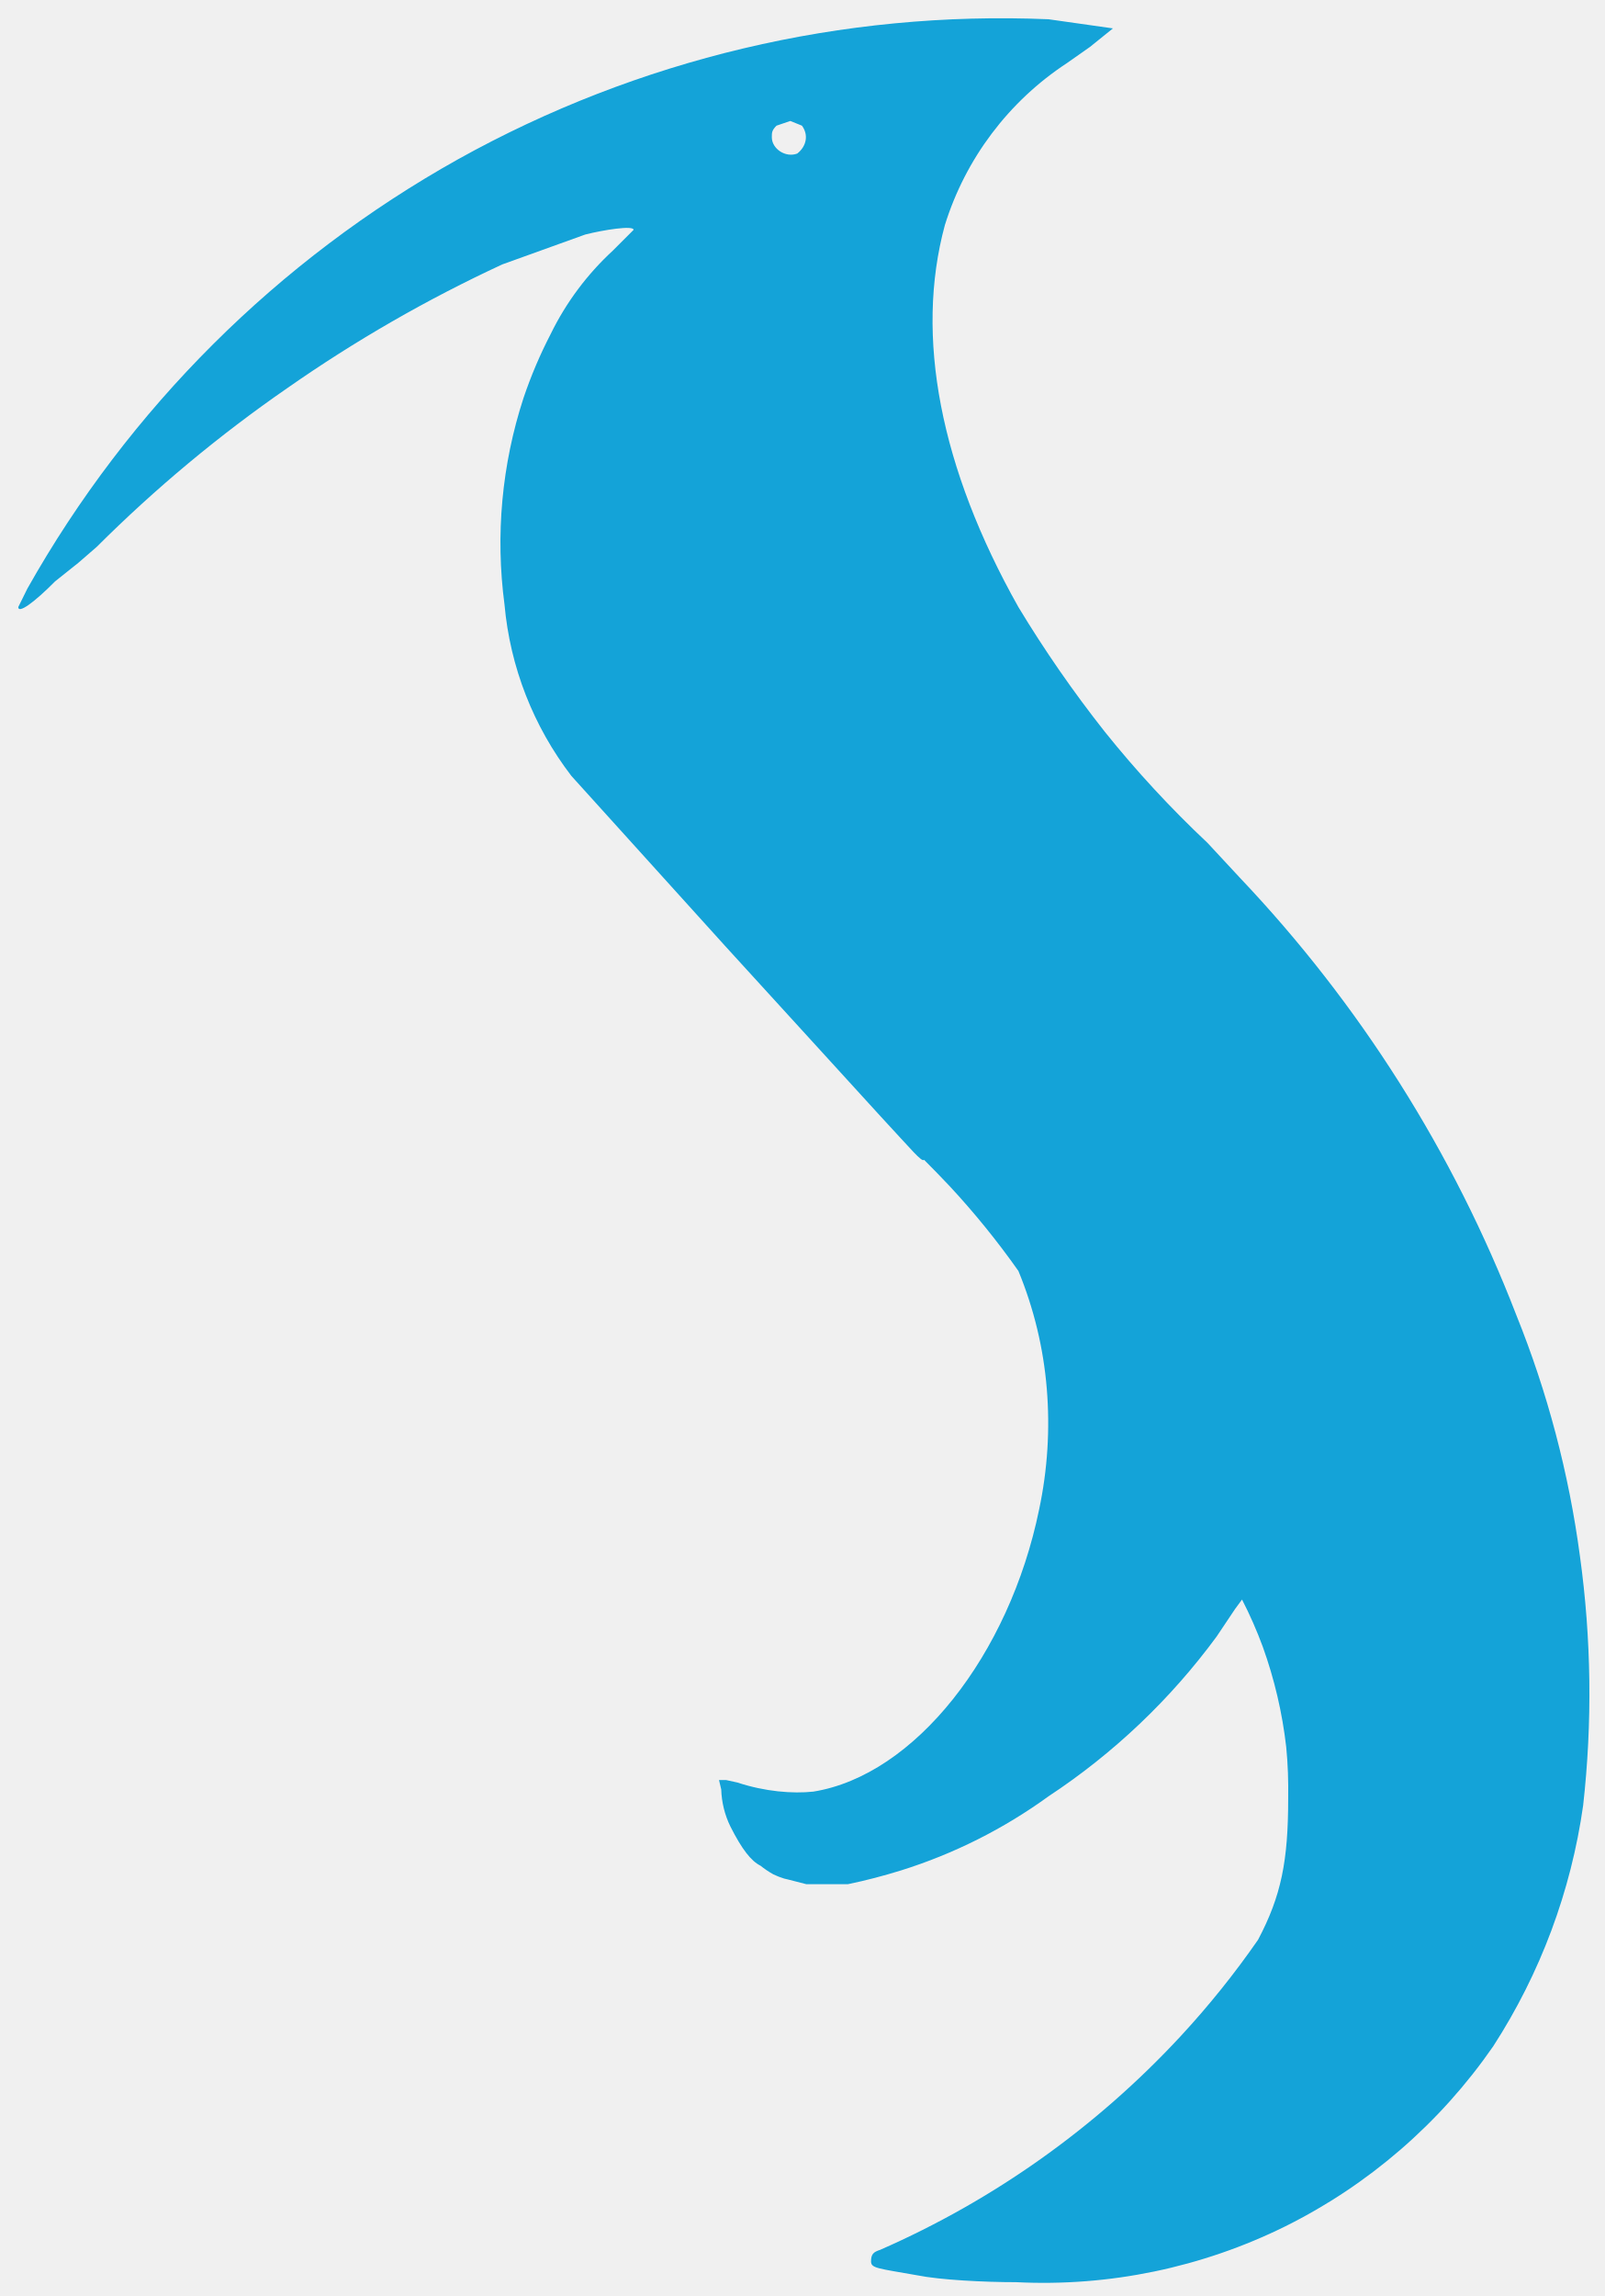
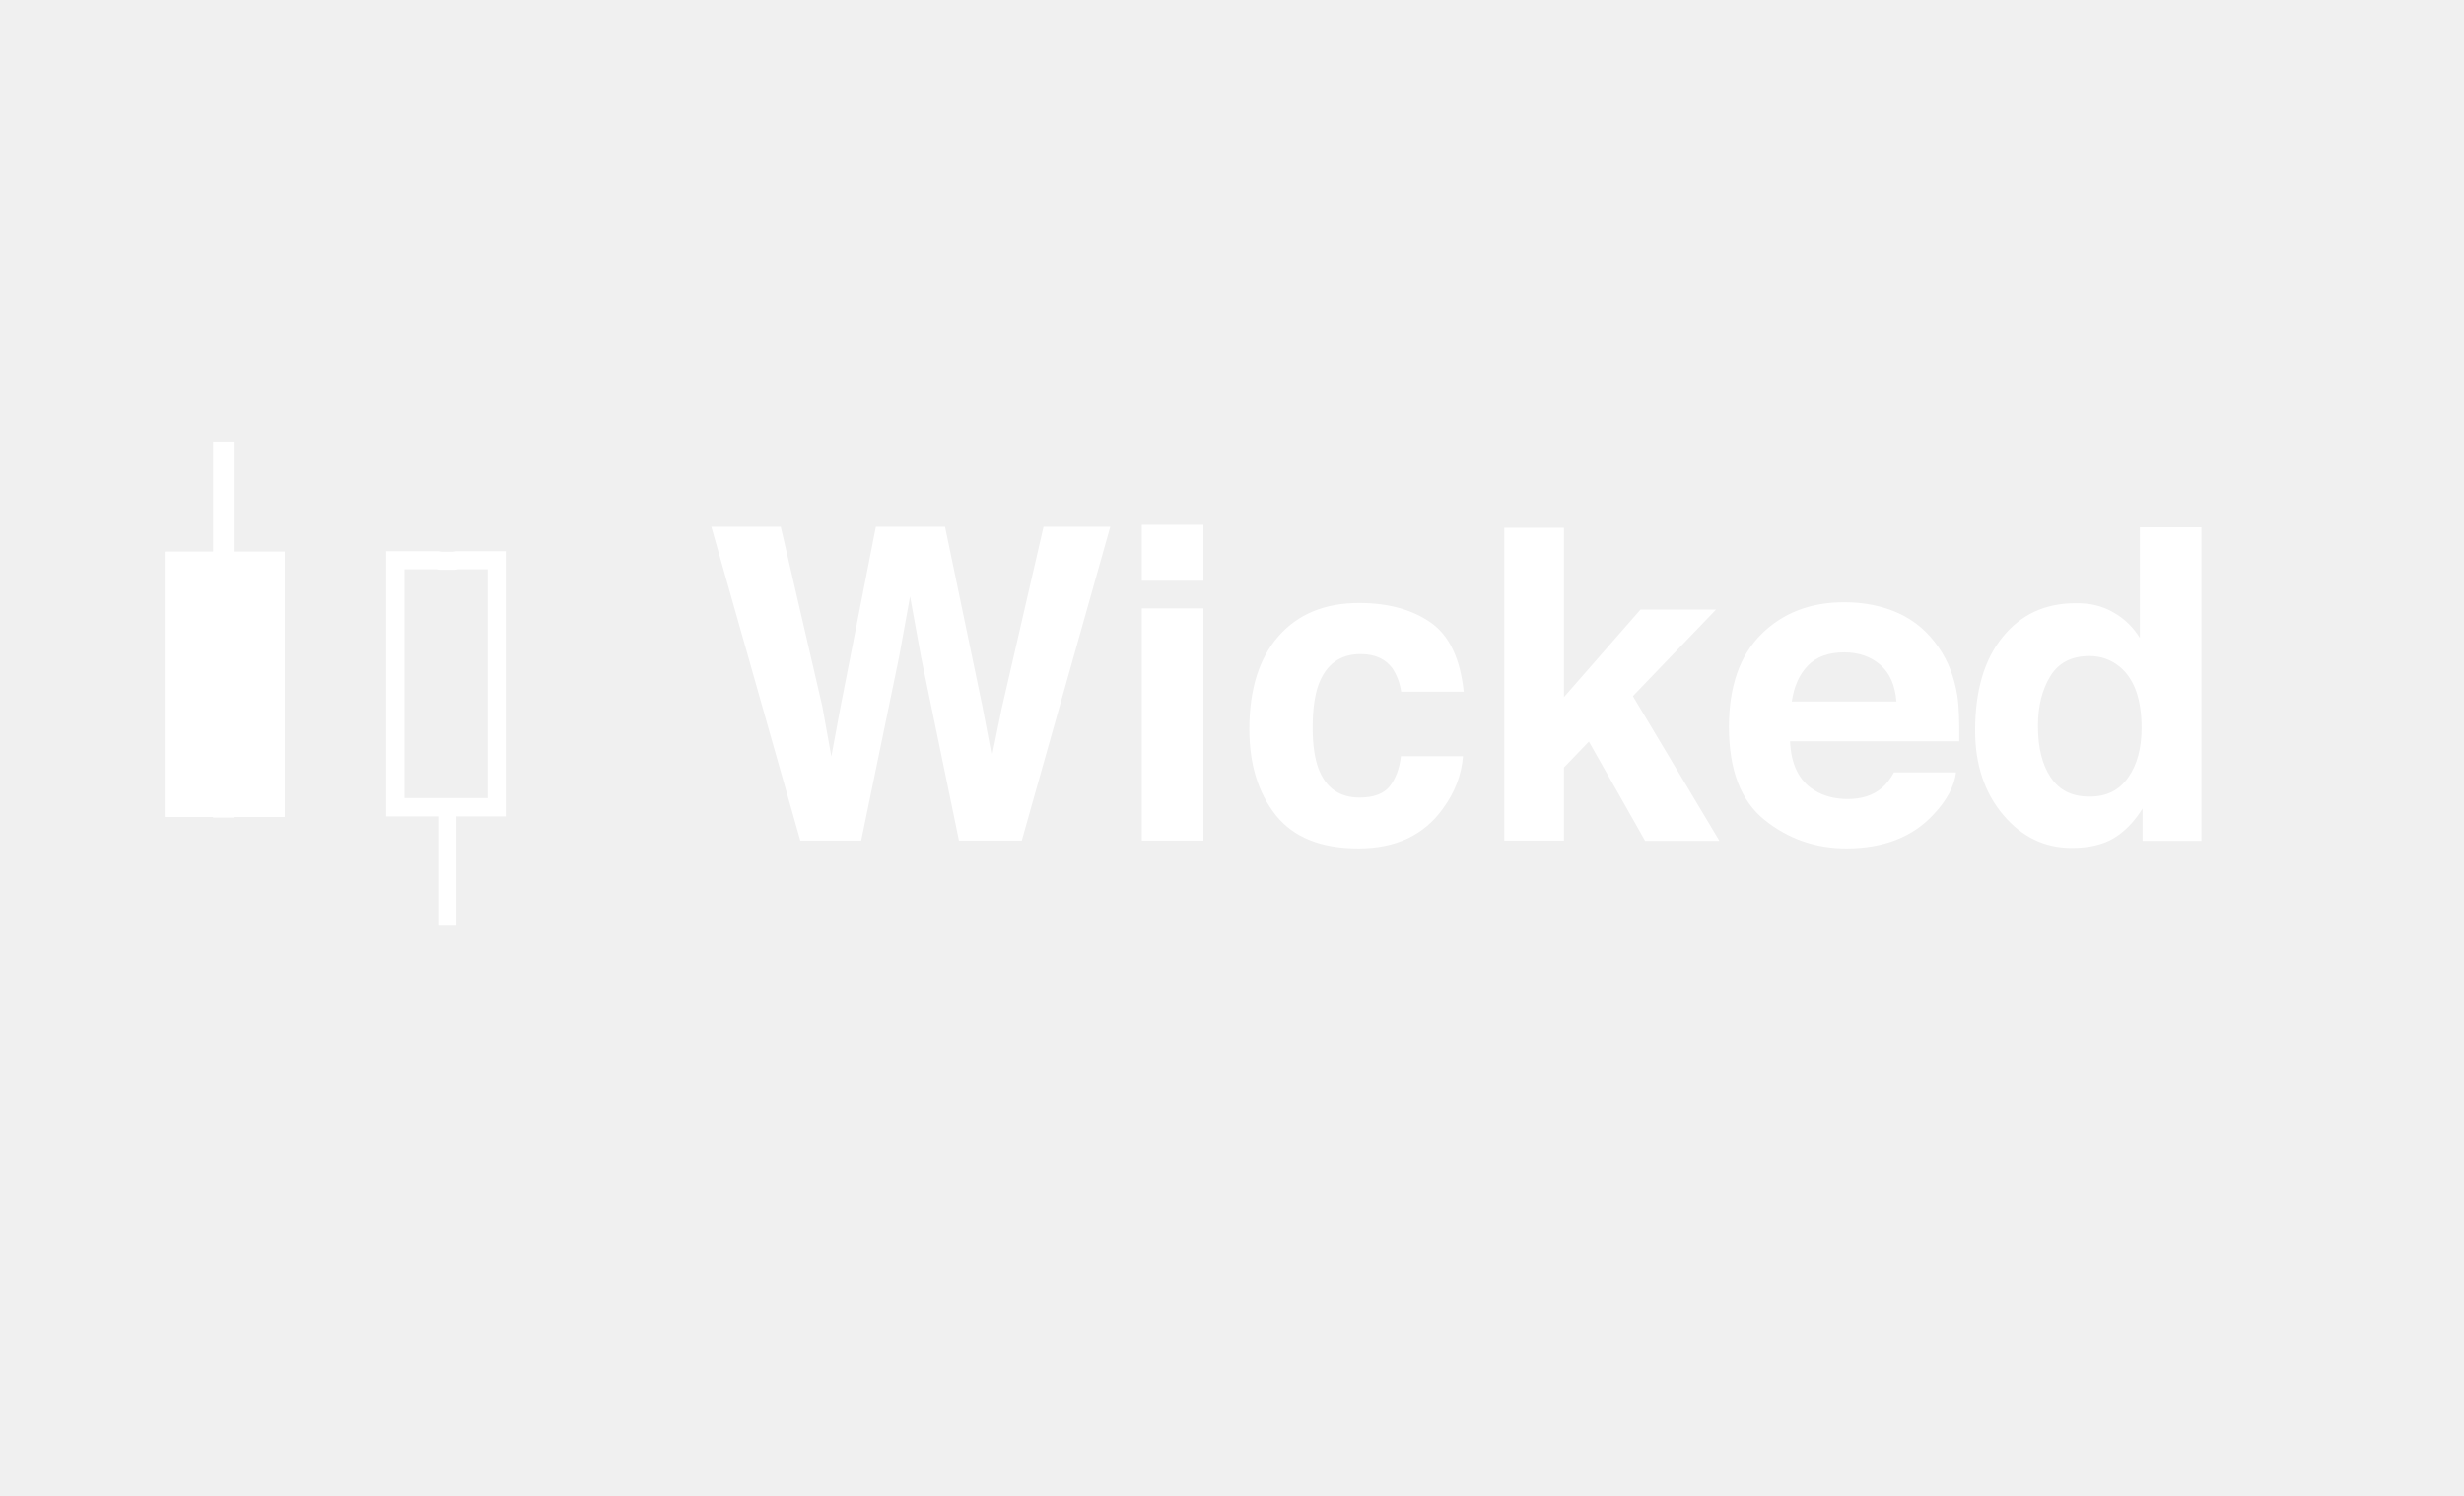
- <svg xmlns="http://www.w3.org/2000/svg" baseProfile="tiny-ps" version="1.2" viewBox="0 0 65 93">
-   <defs />
-   <path id="Layer" fill="#14a3d8" fill-rule="evenodd" d="M45.09 1.15l-.93.75-.94.66a12.17 12.17 0 00-4.94 6.56c-1.22 4.5-.19 9.84 2.98 15.47a49.27 49.27 0 003.5 5.05 43.72 43.72 0 004.16 4.5l1.31 1.41a53.98 53.98 0 0111.2 17.71 40.42 40.42 0 012.58 9.77 40.56 40.56 0 01.13 10.1 24.2 24.2 0 01-3.64 9.75 22.31 22.31 0 01-8.43 7.3 22.1 22.1 0 01-10.9 2.26c-1.31 0-3.08-.09-4.02-.28-1.58-.28-1.86-.28-1.86-.56 0-.29.09-.38.37-.47a36.63 36.63 0 0012.17-8.65 35.6 35.6 0 003.14-3.91c.94-1.78 1.22-3.19 1.22-5.72.01-.7-.01-1.39-.08-2.09a18.08 18.08 0 00-.95-4.06c-.24-.65-.52-1.29-.84-1.91l-.28.38-.75 1.12a26.67 26.67 0 01-6.81 6.47 20.72 20.72 0 01-5.97 3c-.71.22-1.43.41-2.16.56h-1.68l-.74-.19a1.58 1.58 0 01-.31-.09c-.1-.03-.19-.08-.29-.12a3.82 3.82 0 01-.52-.35c-.38-.19-.75-.66-1.22-1.59a3.68 3.68 0 01-.37-1.5l-.09-.38h.28l.46.1c1.12.37 2.24.46 3.08.37 4.11-.66 7.94-5.53 9.15-11.43a16.85 16.85 0 00.31-4.89 15.94 15.94 0 00-1.15-4.77 32.86 32.86 0 00-2.79-3.44 51.5 51.5 0 00-1.03-1.06c-.1.1-.47-.37-1.78-1.78l-3.13-3.43-3.14-3.44-3.12-3.45-3.12-3.45a13.36 13.36 0 01-2.71-6.94 18.93 18.93 0 01.77-8.37c.3-.89.67-1.76 1.1-2.59a11.4 11.4 0 012.52-3.38l.84-.84c0-.19-1.21 0-1.96.19l-3.36 1.21a57.1 57.1 0 00-8.71 5.01 56.12 56.12 0 00-7.72 6.43l-.75.65-.94.75c-.84.85-1.49 1.32-1.49 1.04l.37-.75A45.5 45.5 0 0118.56 6.45 45.24 45.24 0 0142.48.78l2.61.37zM32.02 4.9l-.56.19c-.19.19-.19.28-.19.47 0 .47.56.84 1.03.66.37-.29.47-.75.19-1.13l-.47-.19z" />
+ <svg xmlns="http://www.w3.org/2000/svg" version="1.1" id="Capa_1" x="0px" y="0px" viewBox="0 0 1008 612" enable-background="new 0 0 1008 612" xml:space="preserve">
+   <g>
+     <path fill="#FFFFFF" d="M319.4,215.5l17,73.5l3.7,20.5l3.7-20l14.5-74h28.3l15.3,73.5l3.9,20.5l4-19.7l17.1-74.3h27.3L418,343.9   h-25.7l-15.5-75.1l-4.5-24.8l-4.5,24.8l-15.5,75.1h-24.9l-36.4-128.4H319.4z" />
+     <path fill="#FFFFFF" d="M492.3,237.6h-25.2v-22.9h25.2V237.6z M467.1,248.9h25.2v95h-25.2V248.9z" />
+     <path fill="#FFFFFF" d="M573.2,283c-0.5-3.5-1.7-6.7-3.6-9.6c-2.8-3.8-7.1-5.8-13-5.8c-8.4,0-14.1,4.2-17.2,12.5   c-1.6,4.4-2.4,10.3-2.4,17.6c0,7,0.8,12.5,2.4,16.8c3,7.9,8.6,11.8,16.8,11.8c5.8,0,10-1.6,12.4-4.7c2.4-3.1,3.9-7.2,4.5-12.2h25.4   c-0.6,7.6-3.3,14.7-8.2,21.4c-7.8,10.9-19.3,16.3-34.6,16.3c-15.3,0-26.5-4.5-33.8-13.6c-7.2-9.1-10.8-20.8-10.8-35.2   c0-16.3,4-29,11.9-38c8-9.1,19-13.6,33-13.6c11.9,0,21.7,2.7,29.3,8c7.6,5.3,12.1,14.8,13.5,28.3H573.2z" />
+     <path fill="#FFFFFF" d="M615.4,215.9h24.4v69.3l31.3-35.8H702l-34,35.4l35.4,59.2H673l-23-40.6L639.8,314v29.9h-24.4V215.9z" />
+     <path fill="#FFFFFF" d="M776.7,250.9c6.6,3,12.1,7.7,16.4,14c3.9,5.6,6.4,12.2,7.6,19.6c0.7,4.4,0.9,10.6,0.8,18.8h-69.2   c0.4,9.5,3.7,16.2,9.9,20c3.8,2.4,8.4,3.6,13.7,3.6c5.7,0,10.3-1.5,13.8-4.4c1.9-1.6,3.6-3.7,5.1-6.5h25.4   c-0.7,5.6-3.7,11.4-9.2,17.2c-8.5,9.2-20.4,13.9-35.7,13.9c-12.6,0-23.8-3.9-33.5-11.7c-9.7-7.8-14.5-20.5-14.5-38   c0-16.5,4.4-29.1,13.1-37.8s20-13.2,34-13.2C762.7,246.4,770.1,247.9,776.7,250.9z M739.6,272.3c-3.5,3.6-5.7,8.5-6.6,14.7h42.8   c-0.5-6.6-2.7-11.6-6.6-15s-8.9-5.1-14.7-5.1C748,266.9,743.1,268.7,739.6,272.3z" />
+     <path fill="#FFFFFF" d="M864.5,250.5c4.5,2.5,8.1,6,10.9,10.5v-45.3h25.2v128.3h-24.1v-13.2c-3.5,5.6-7.6,9.7-12.1,12.3   c-4.5,2.6-10.2,3.8-16.9,3.8c-11.1,0-20.4-4.5-28-13.5S808,312.9,808,298.9c0-16.2,3.7-29,11.2-38.2c7.5-9.3,17.4-13.9,29.9-13.9   C854.9,246.7,860,247.9,864.5,250.5z M870.6,318.1c3.7-5.2,5.5-12,5.5-20.3c0-11.6-2.9-19.9-8.8-24.9c-3.6-3-7.8-4.5-12.5-4.5   c-7.3,0-12.6,2.7-16,8.2c-3.4,5.5-5.1,12.3-5.1,20.4c0,8.8,1.7,15.8,5.2,21c3.5,5.3,8.7,7.9,15.7,7.9   C861.6,326,866.9,323.4,870.6,318.1z" />
+   </g>
+   <path fill="#FFFFFF" d="M199.5,232.9v93.6h-12.8h-7.4h-13.8v-93.6h13.1l0.5,0.1l0.7,0.1h0.7h4.9h0.7l0.7-0.1l0.6-0.1H199.5   M206.9,225.5h-20.2l-1.3,0.2h-4.9l-1.2-0.2H158V334h21.3v44.7h7.4V334h20.2V225.5L206.9,225.5z" />
+   <g>
+     <g>
+       <rect x="87.7" y="181" fill="#FFFFFF" width="7.4" height="153" />
+       <path fill="#FFFFFF" d="M95.6,334.5h-8.4V180.6h8.4V334.5z M88.2,333.6h6.5V181.5h-6.5V333.6z" />
+     </g>
+     <g>
+       <rect x="67.5" y="225.7" fill="#FFFFFF" width="49" height="108.5" />
+       <path fill="#FFFFFF" d="M109,233.2v93.6H75v-93.6H109 M116.5,225.7h-49v108.5h49V225.7L116.5,225.7z" />
+     </g>
+   </g>
</svg>
